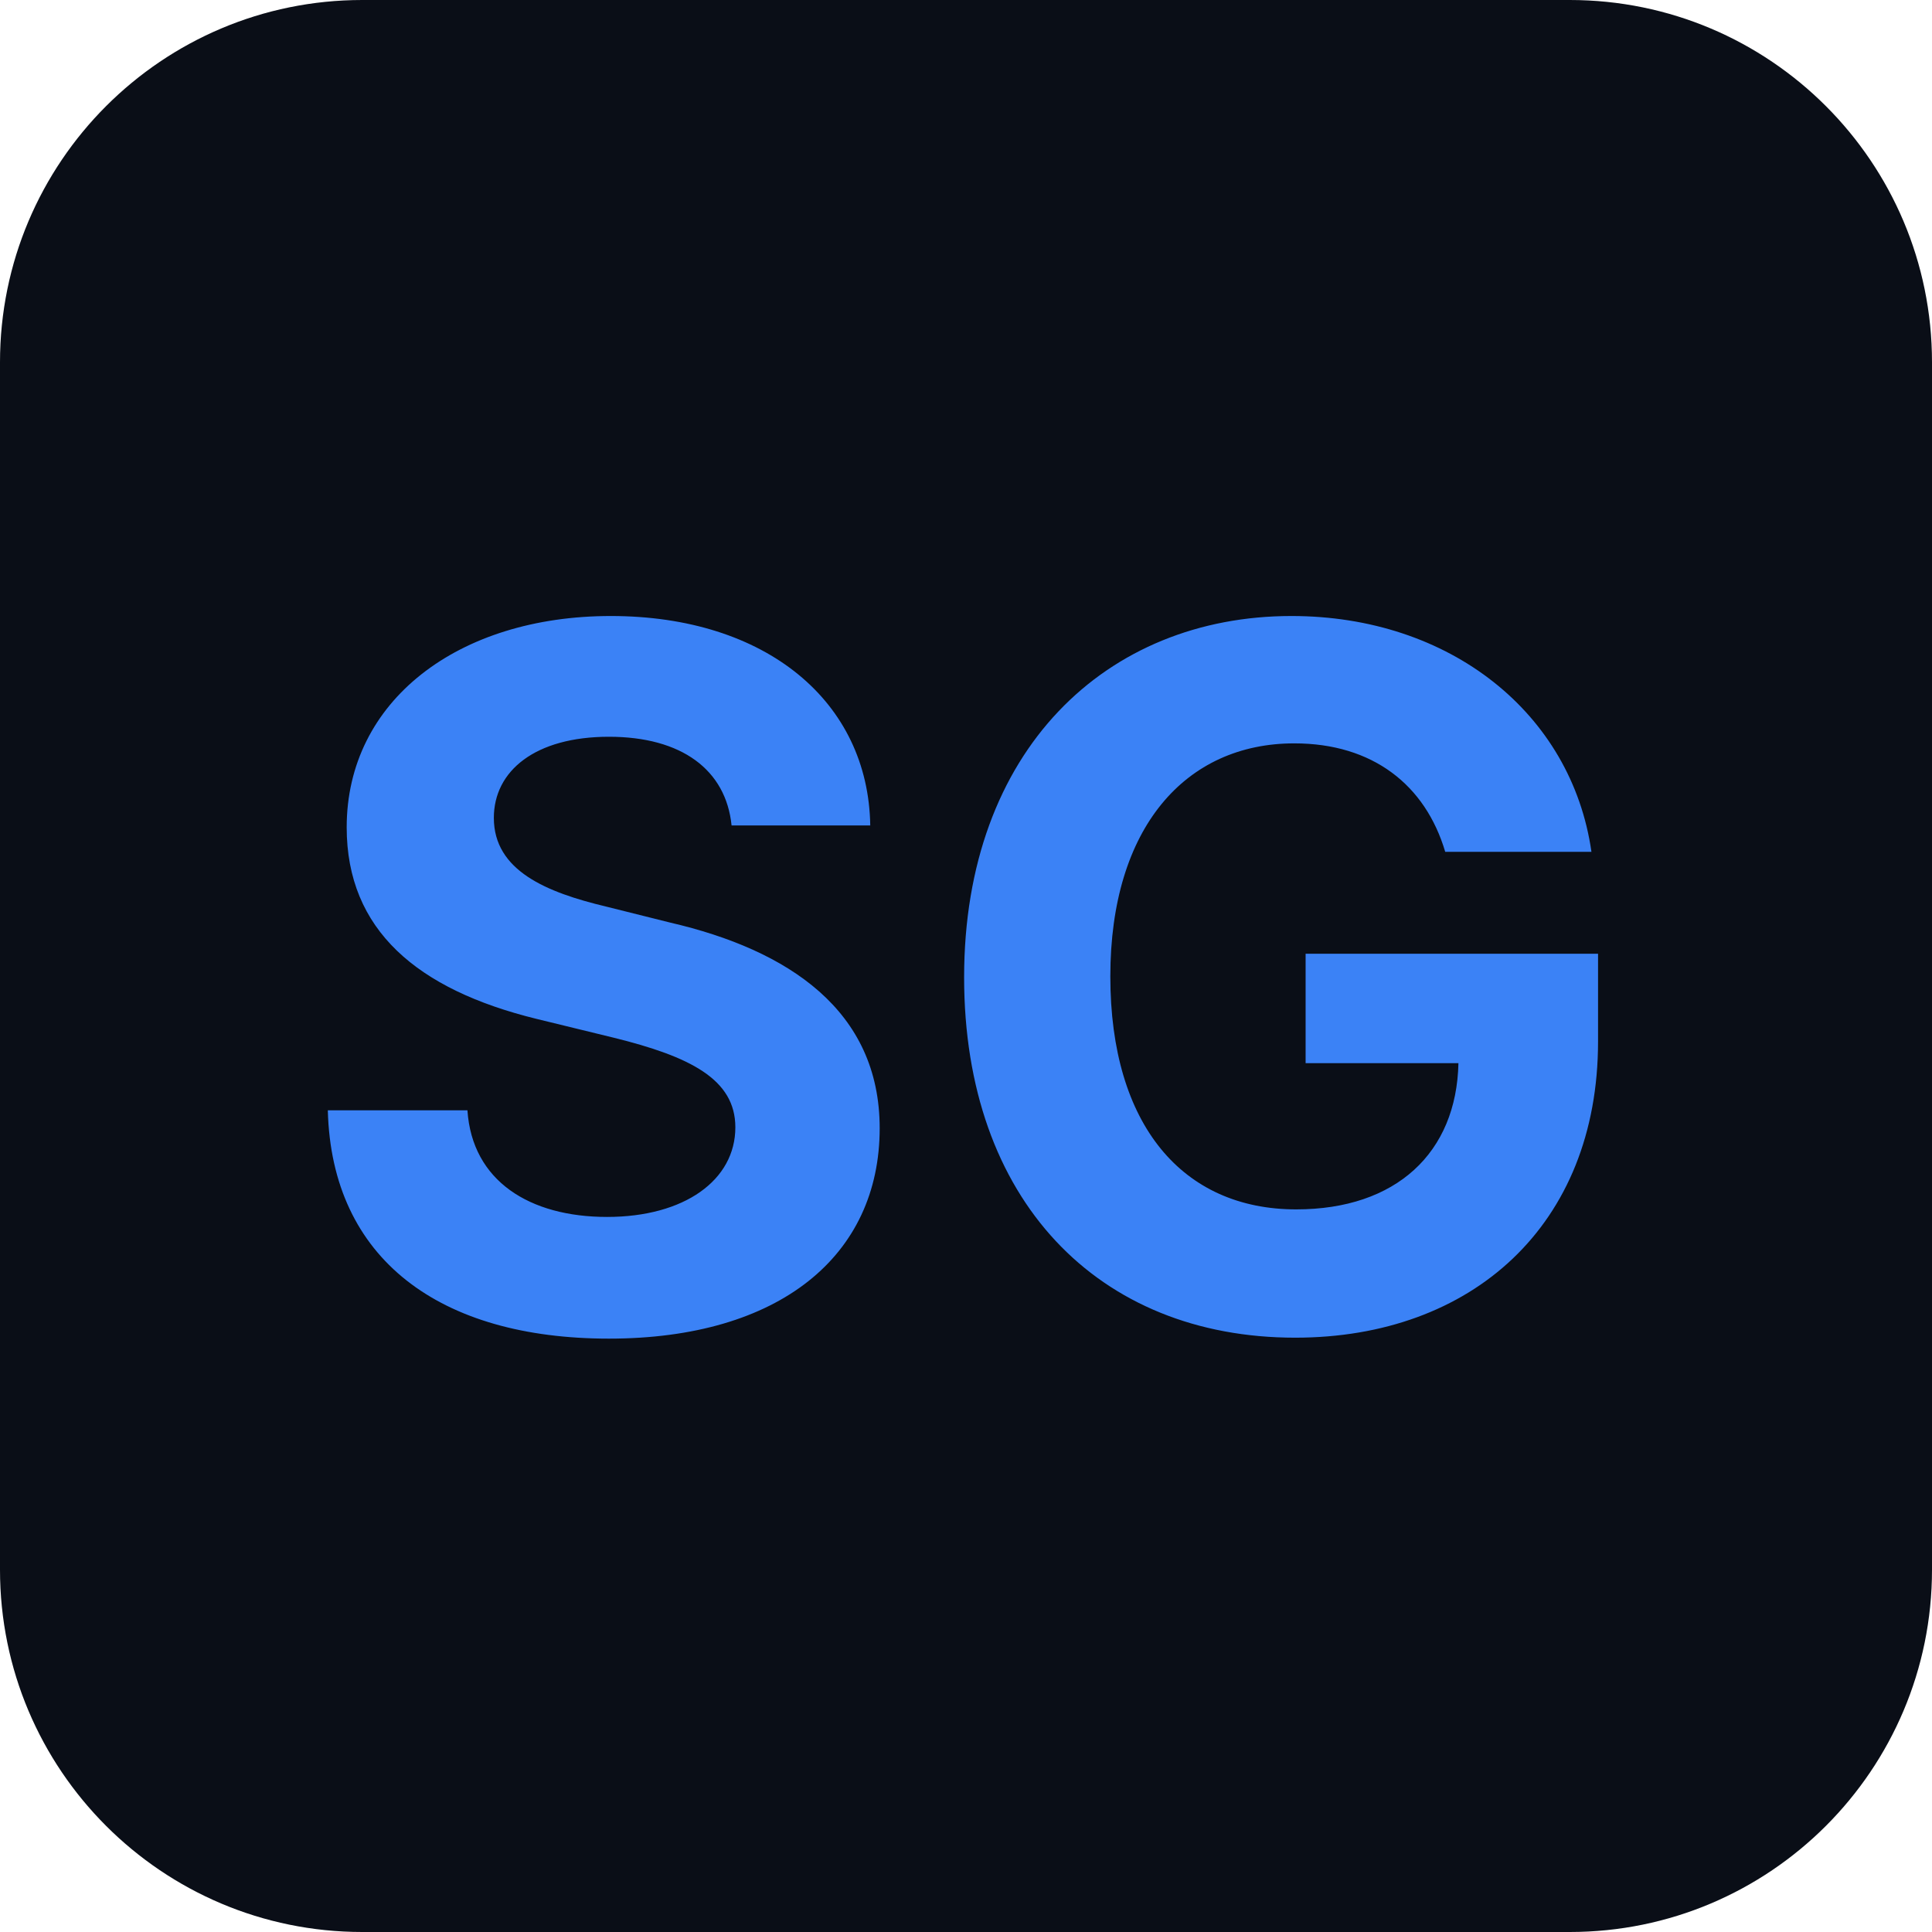
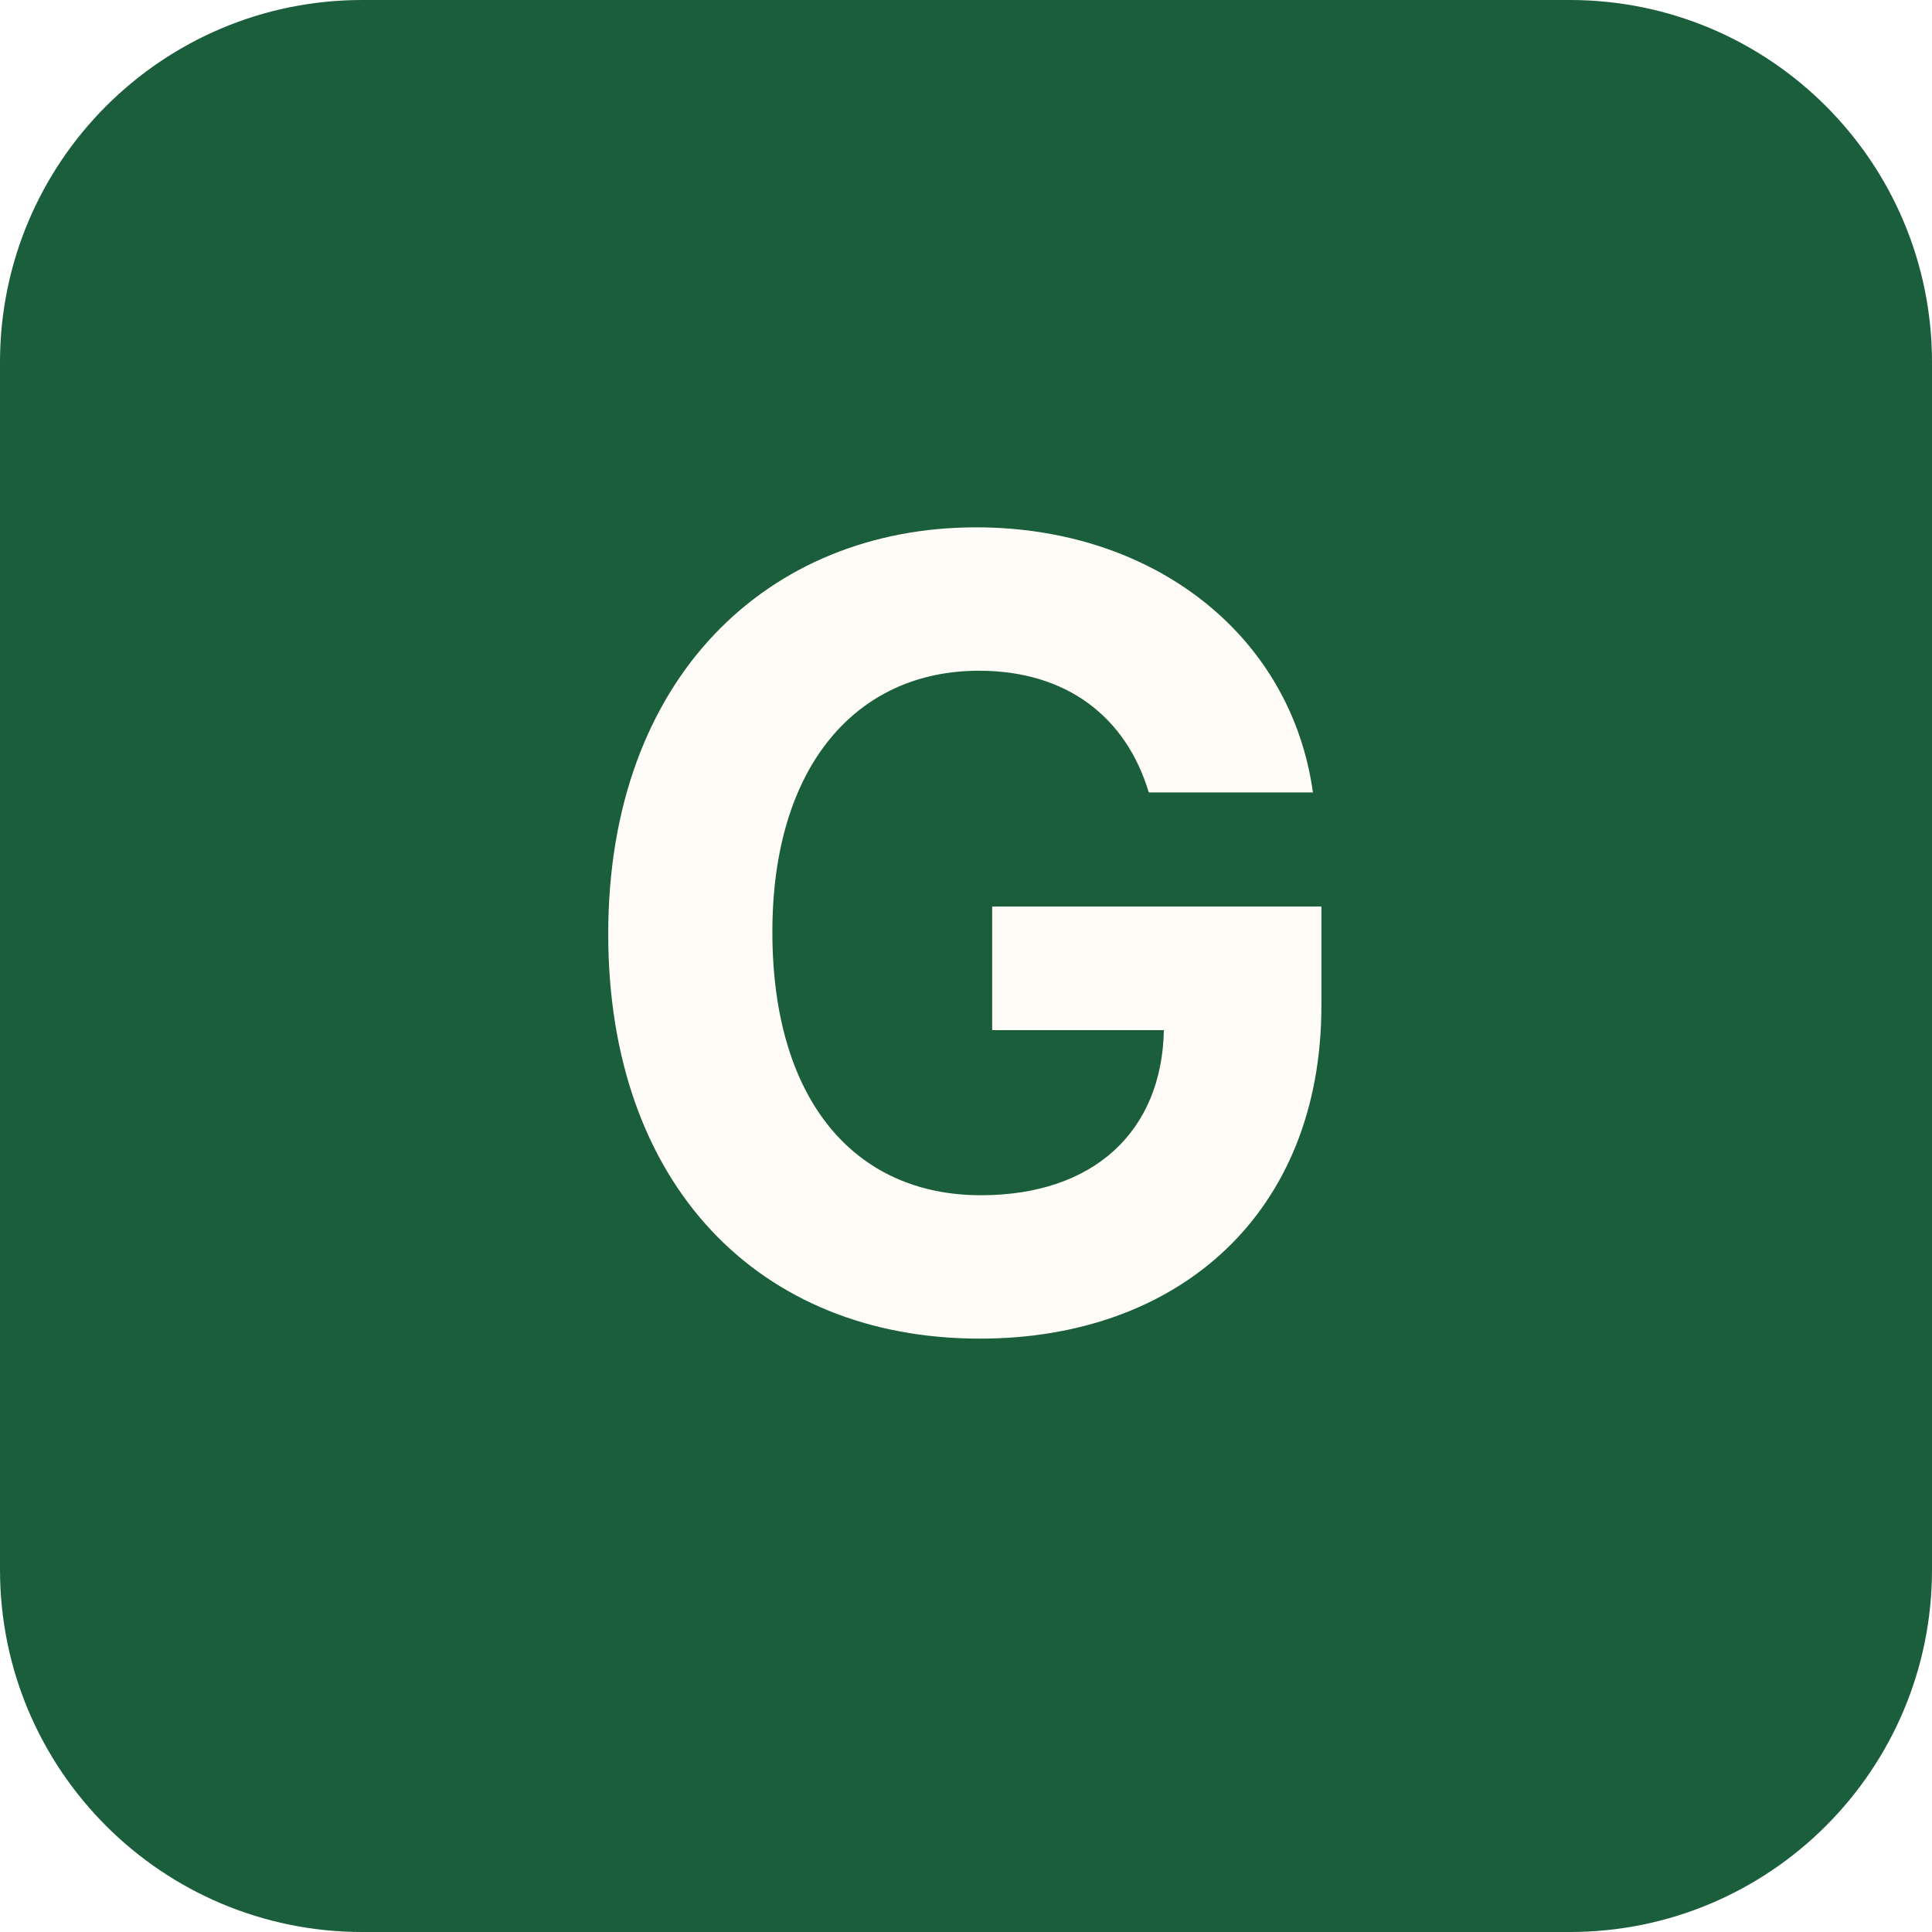
<svg xmlns="http://www.w3.org/2000/svg" viewBox="0 0 32 32">
-   <rect width="32" height="32" rx="6" fill="#0A0E17" />
-   <text x="16" y="22" text-anchor="middle" font-family="Inter, system-ui, sans-serif" font-weight="700" font-size="16" fill="#3B82F6">SG</text>
+   <rect width="32" height="32" rx="6" fill="#1B5E3B" />
+   <text x="16" y="22" text-anchor="middle" font-family="Inter, system-ui, sans-serif" font-weight="700" font-size="18" fill="#FFFCF7">G</text>
</svg>
